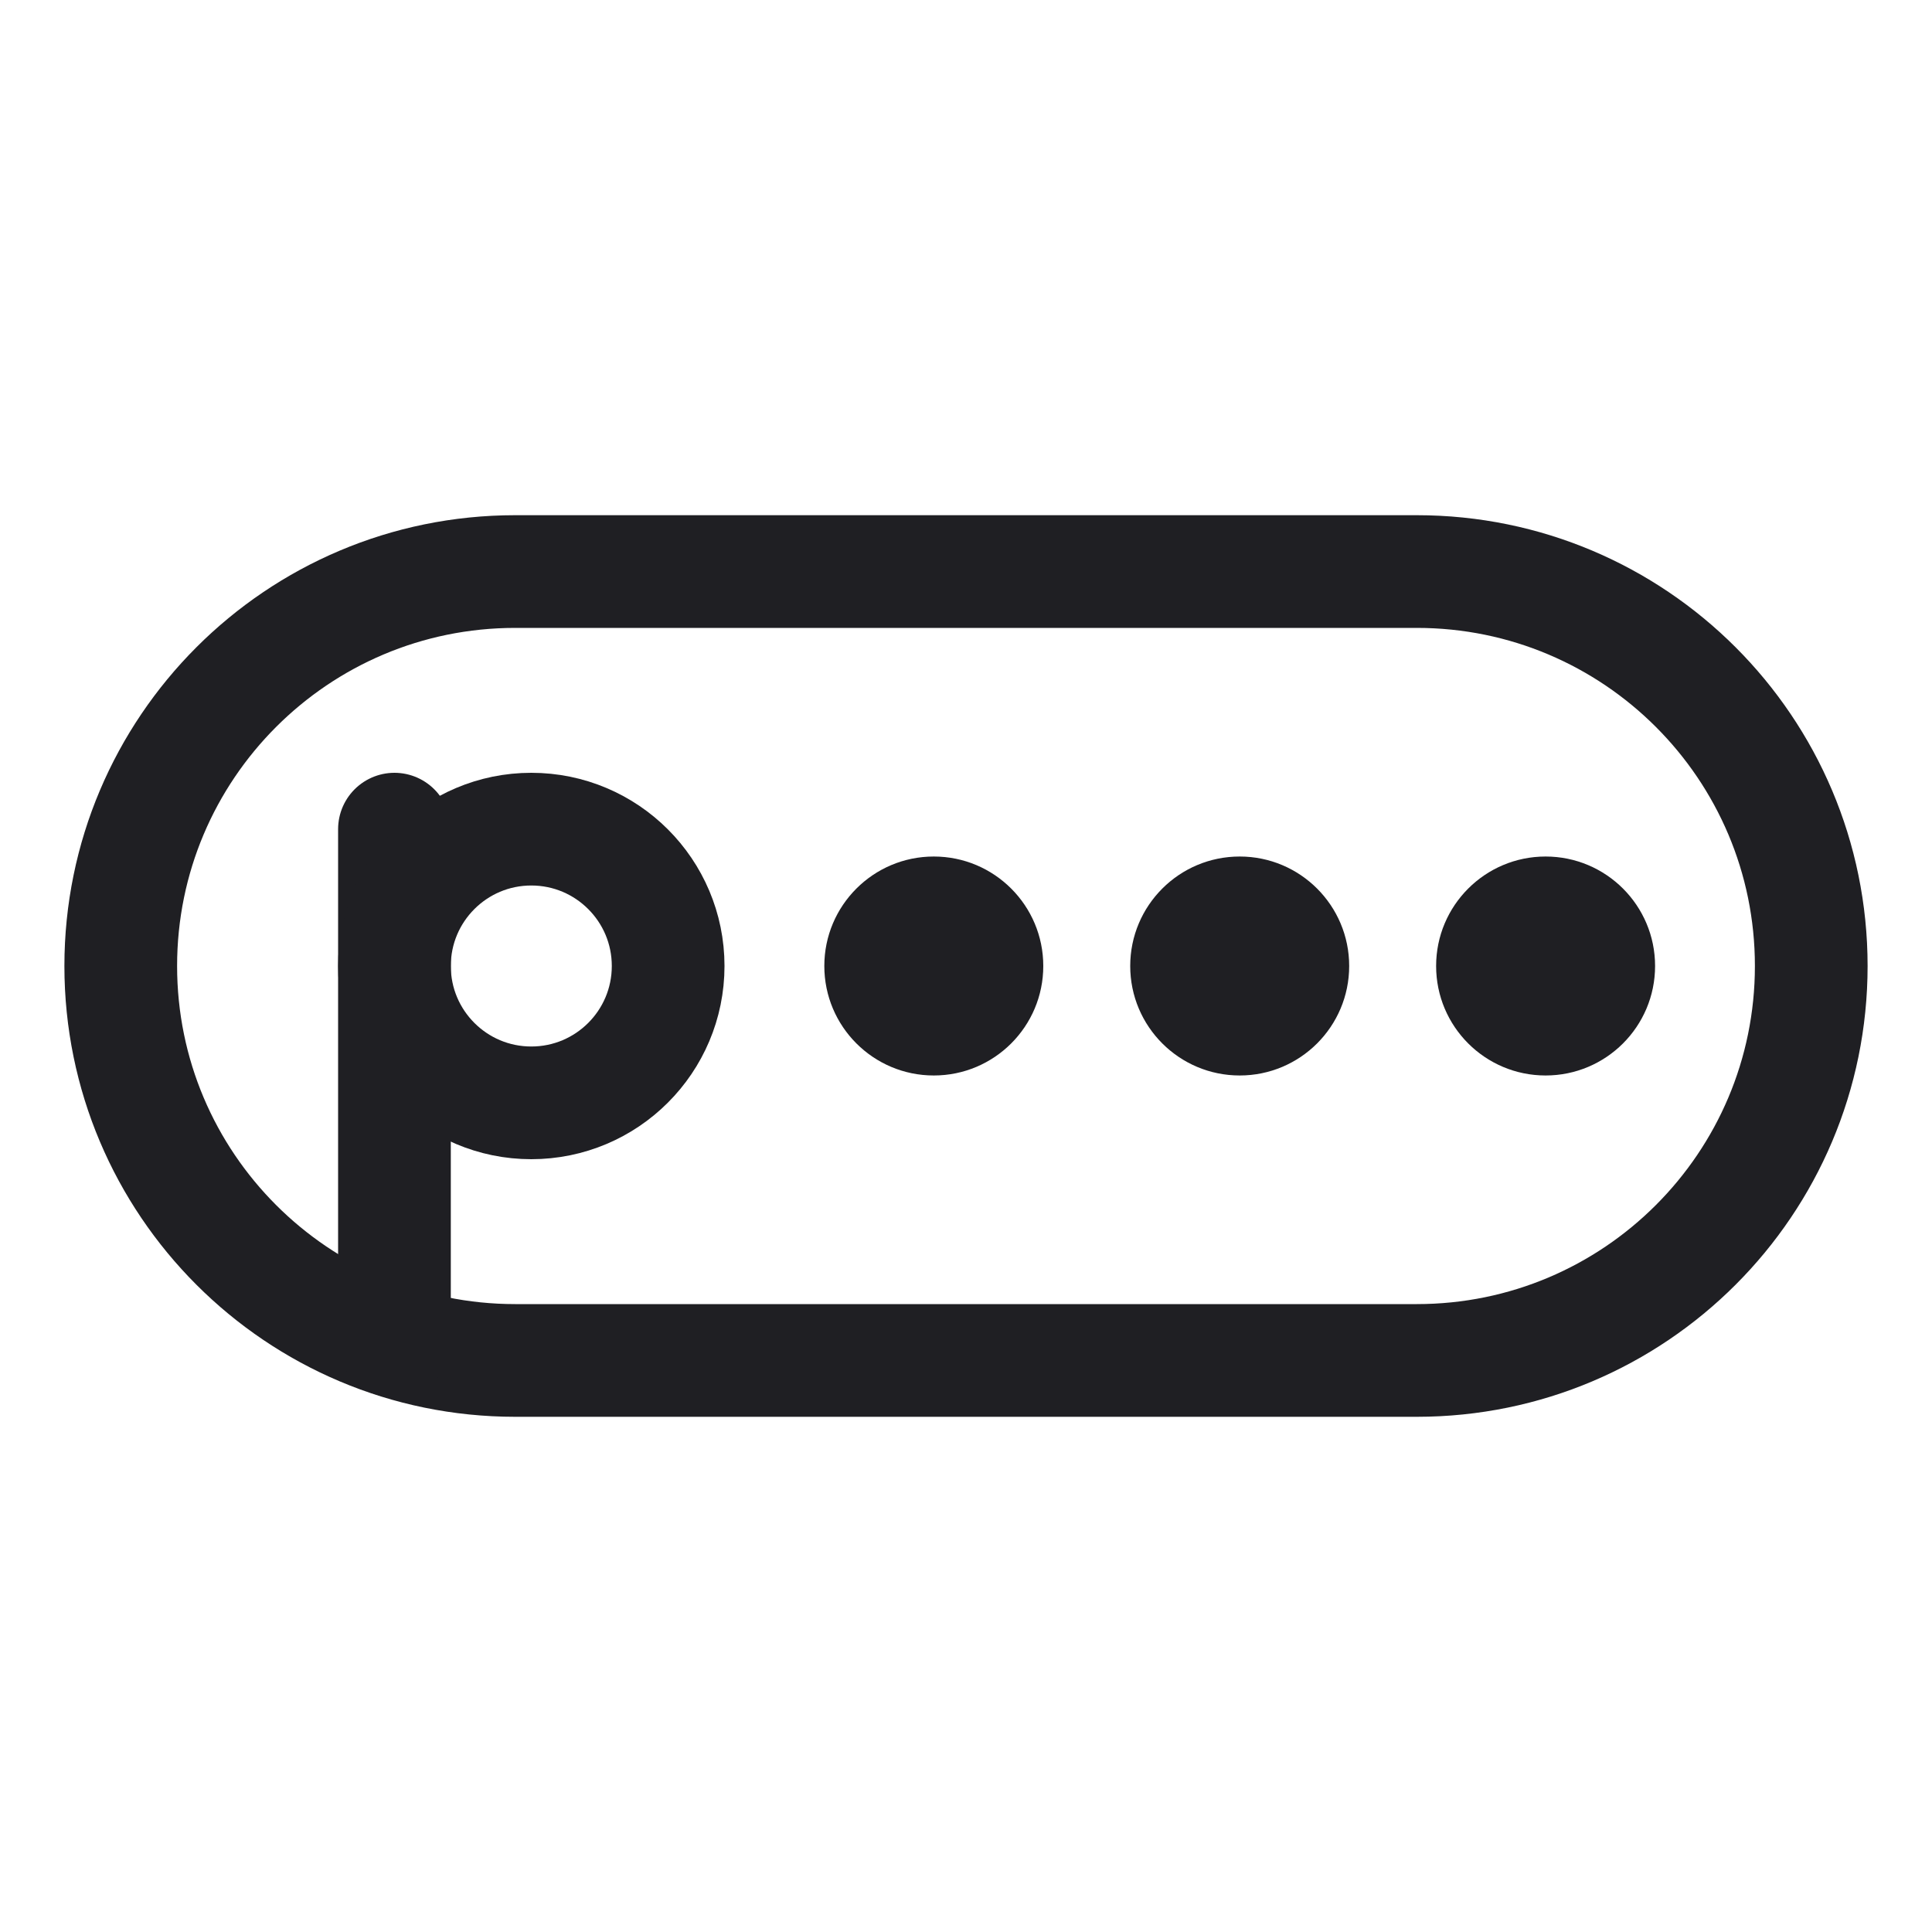
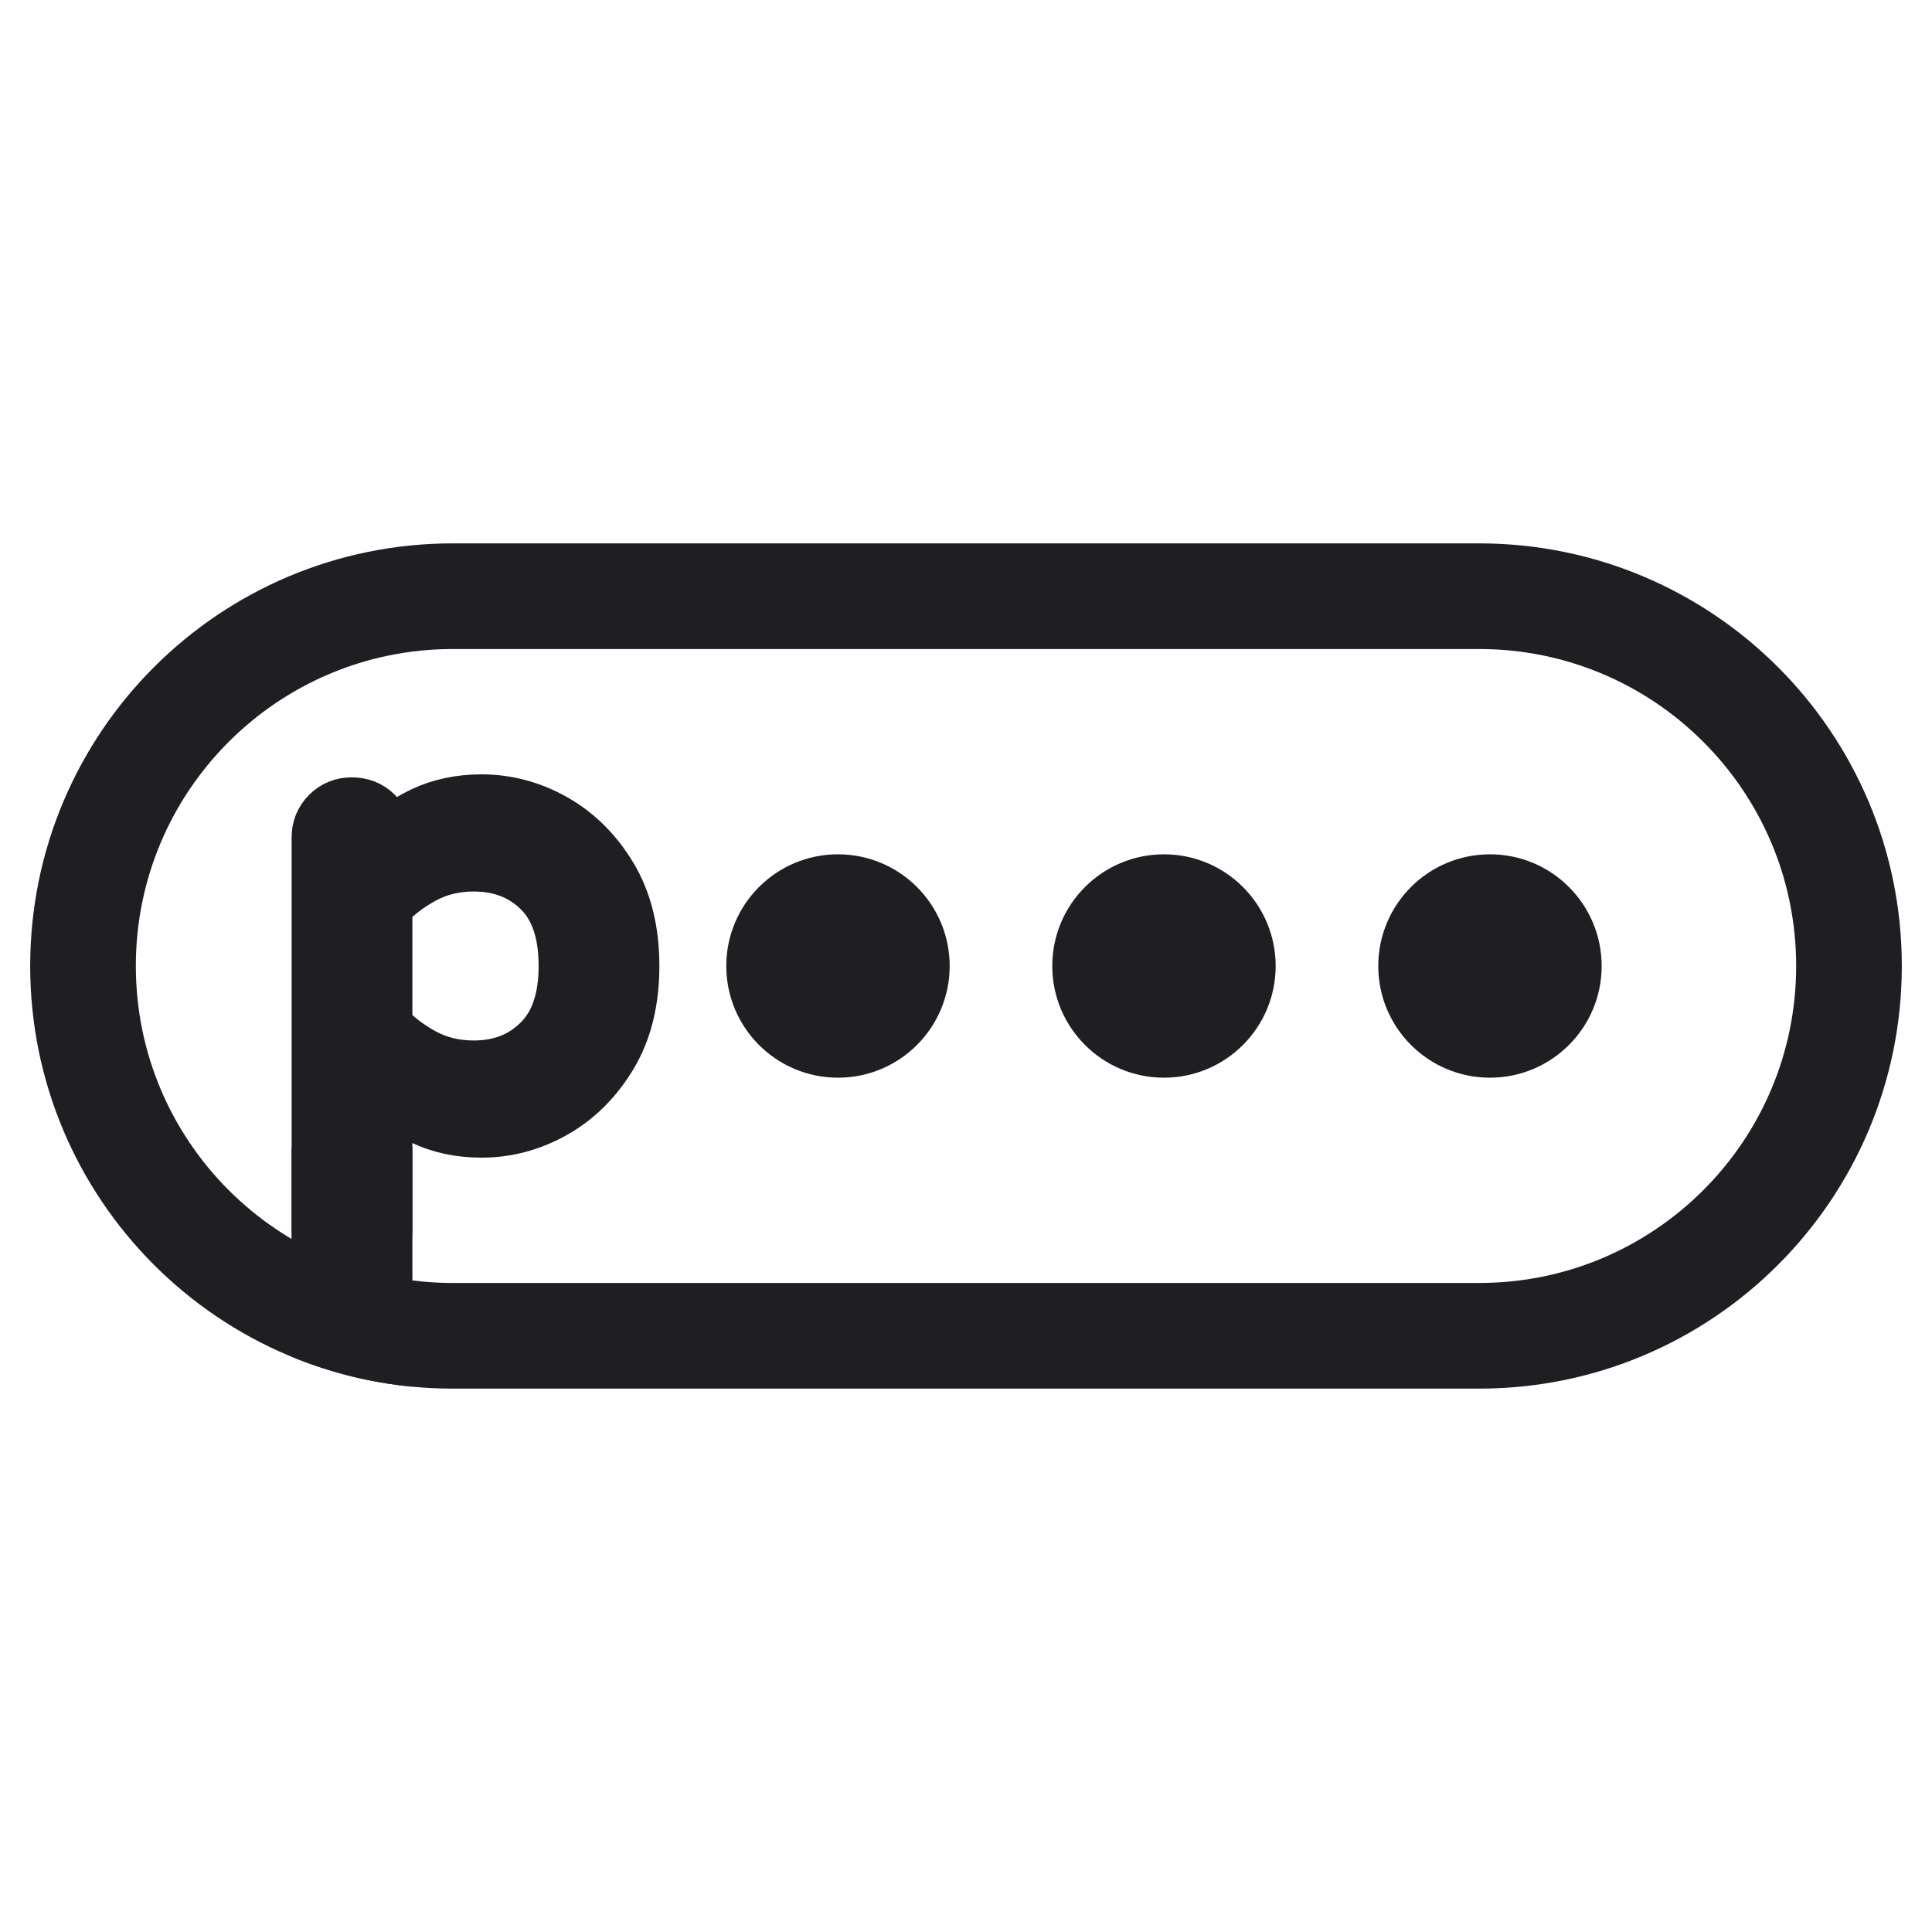
- <svg xmlns="http://www.w3.org/2000/svg" width="120" height="120" viewBox="0 0 120 120" role="img" aria-label="Psss mark, small-size cut">
-   <rect x="7.5" y="35.5" width="105" height="49" rx="24.5" fill="none" stroke="#1F1F23" stroke-width="7" />
-   <path d="M24.5 51.5V83.3" fill="none" stroke="#1F1F23" stroke-width="7" stroke-linecap="round" />
-   <circle cx="33" cy="60" r="8.5" fill="none" stroke="#1F1F23" stroke-width="7" />
-   <circle cx="58" cy="60" r="6.8" fill="#1F1F23" />
-   <circle cx="77" cy="60" r="6.8" fill="#1F1F23" />
-   <circle cx="96" cy="60" r="6.8" fill="#1F1F23" />
+ <svg xmlns="http://www.w3.org/2000/svg" width="128" height="128" viewBox="2 -4 128 128" role="img" aria-label="Psss mark, small-size cut">
+   <rect x="7.5" y="35.5" width="117" height="49" rx="24.5" fill="none" stroke="#1F1F23" stroke-width="7" />
+   <g fill="#1F1F23" stroke="#1F1F23" stroke-width="4.394" stroke-linejoin="round">
+     <path d="M25.301 79.415Q24.549 79.415 24.033 78.88Q23.518 78.345 23.518 77.592L23.518 51.481Q23.518 50.728 24.033 50.213Q24.549 49.698 25.301 49.698Q26.094 49.698 26.609 50.213Q27.124 50.728 27.124 51.481L27.124 52.511Q28.511 51.085 30.175 50.292Q31.839 49.5 33.9 49.5Q36.316 49.5 38.496 50.728Q40.675 51.957 42.082 54.294Q43.488 56.632 43.488 60Q43.488 63.368 42.082 65.706Q40.675 68.043 38.496 69.272Q36.316 70.5 33.9 70.5Q31.839 70.5 30.175 69.708Q28.511 68.915 27.124 67.489L27.124 77.592Q27.124 78.345 26.609 78.88Q26.094 79.415 25.301 79.415ZM33.384 67.132Q36.198 67.132 38.04 65.309Q39.882 63.487 39.882 60Q39.882 56.474 38.04 54.671Q36.198 52.868 33.384 52.868Q31.443 52.868 29.858 53.72Q28.273 54.571 27.124 55.84L27.124 64.16Q28.273 65.429 29.858 66.28Q31.443 67.132 33.384 67.132Z" />
+   </g>
+   <path d="M21.321 72H29.321V87.872A28 28 0 0 1 21.321 85.884Z" fill="#1F1F23" />
+   <g fill="#1F1F23">
+     <circle cx="57.518" cy="60" r="7.4" />
+     <circle cx="79.116" cy="60" r="7.4" />
+     <circle cx="100.714" cy="60" r="7.4" />
+   </g>
</svg>
